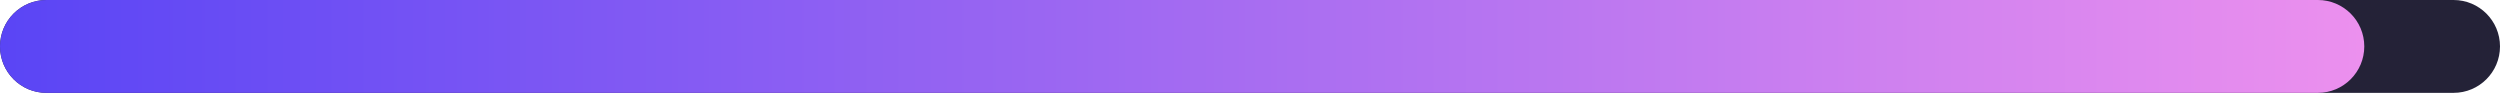
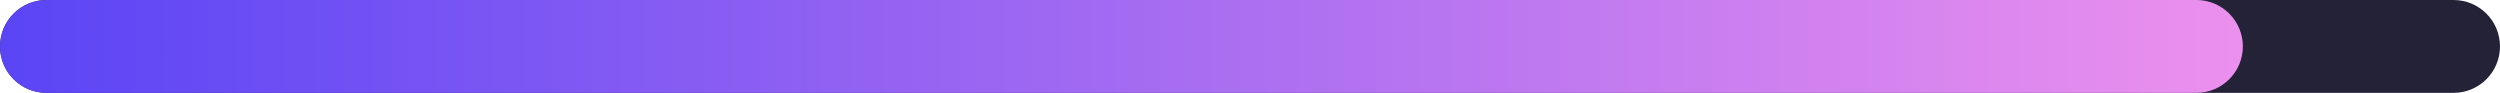
<svg xmlns="http://www.w3.org/2000/svg" width="350" height="13" viewBox="0 0 350 13" fill="none">
  <rect width="350" height="13" rx="6.5" fill="#242237" />
-   <rect width="331" height="13" rx="6.5" fill="url(#paint0_linear_105_160)" />
+   <rect width="314" height="13" rx="6.5" fill="url(#paint0_linear_105_160)" />
  <defs>
-     <linearGradient id="paint0_linear_105_160" x1="-2.42685e-06" y1="5.766" x2="331" y2="5.766" gradientUnits="userSpaceOnUse">
+     <linearGradient id="paint0_linear_105_160" x1="-2.30221e-06" y1="5.766" x2="314" y2="5.766" gradientUnits="userSpaceOnUse">
      <stop stop-color="#5A45F5" />
      <stop offset="1" stop-color="#EC90EE" />
    </linearGradient>
  </defs>
</svg>
